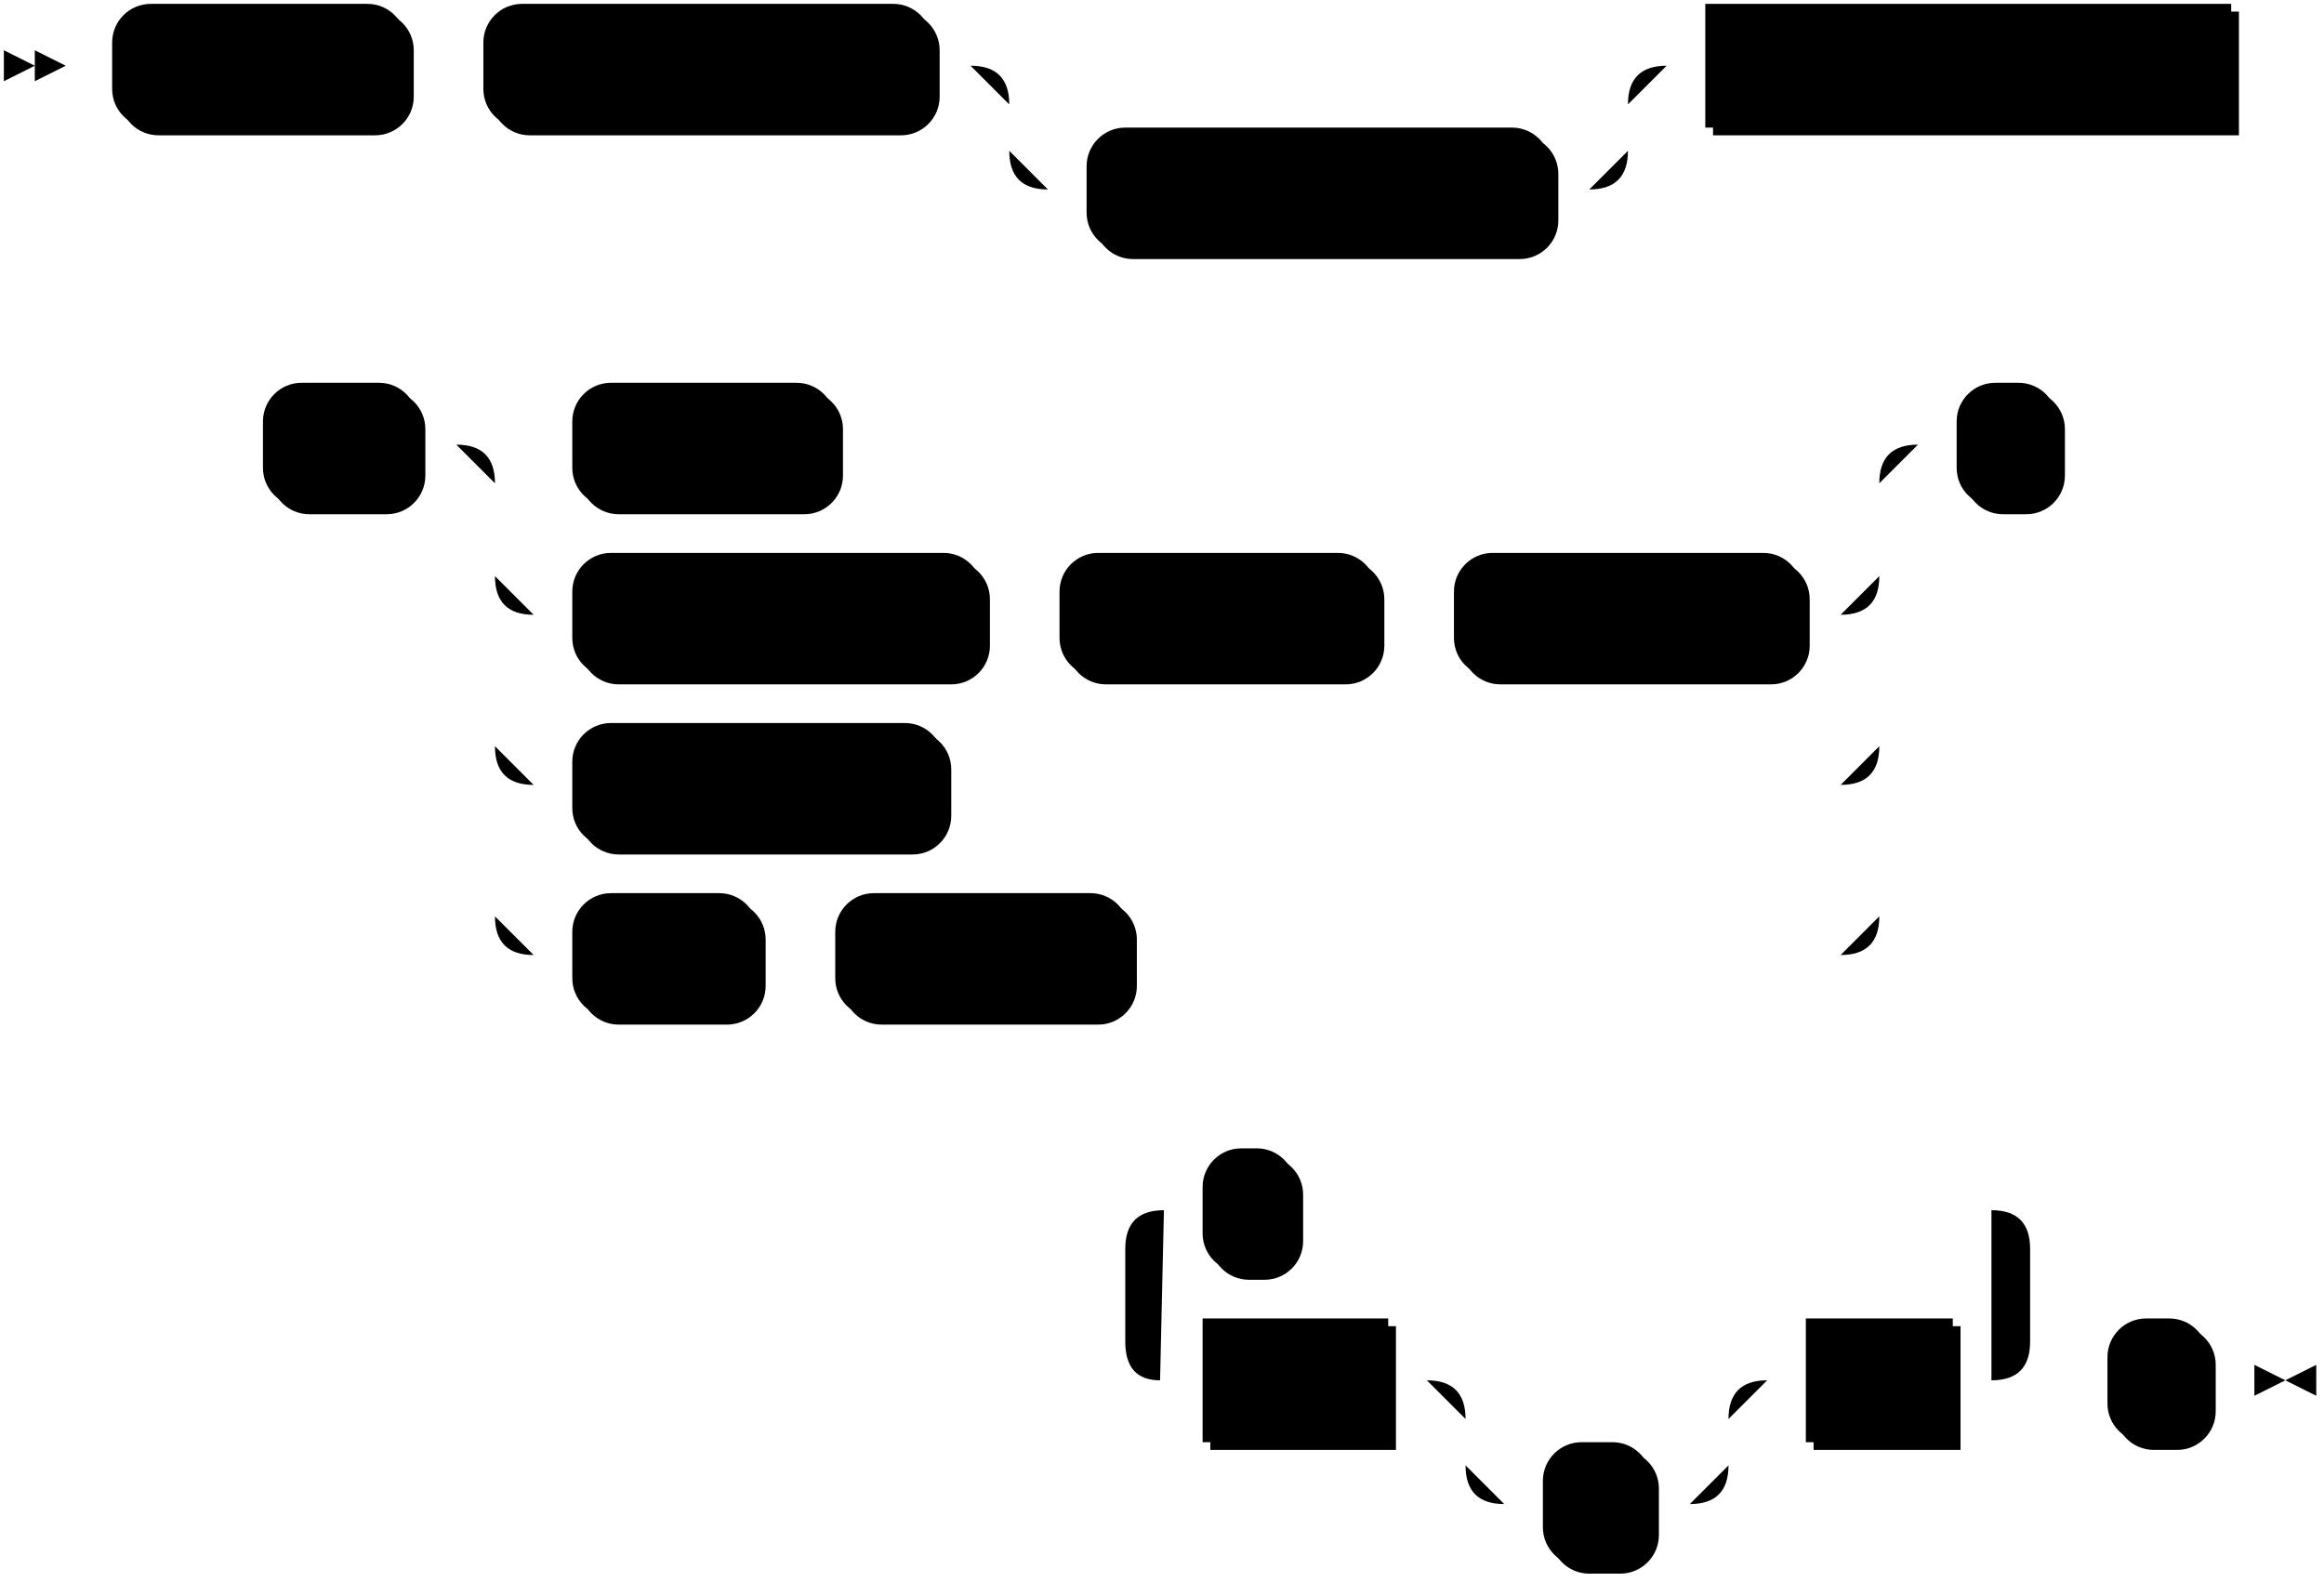
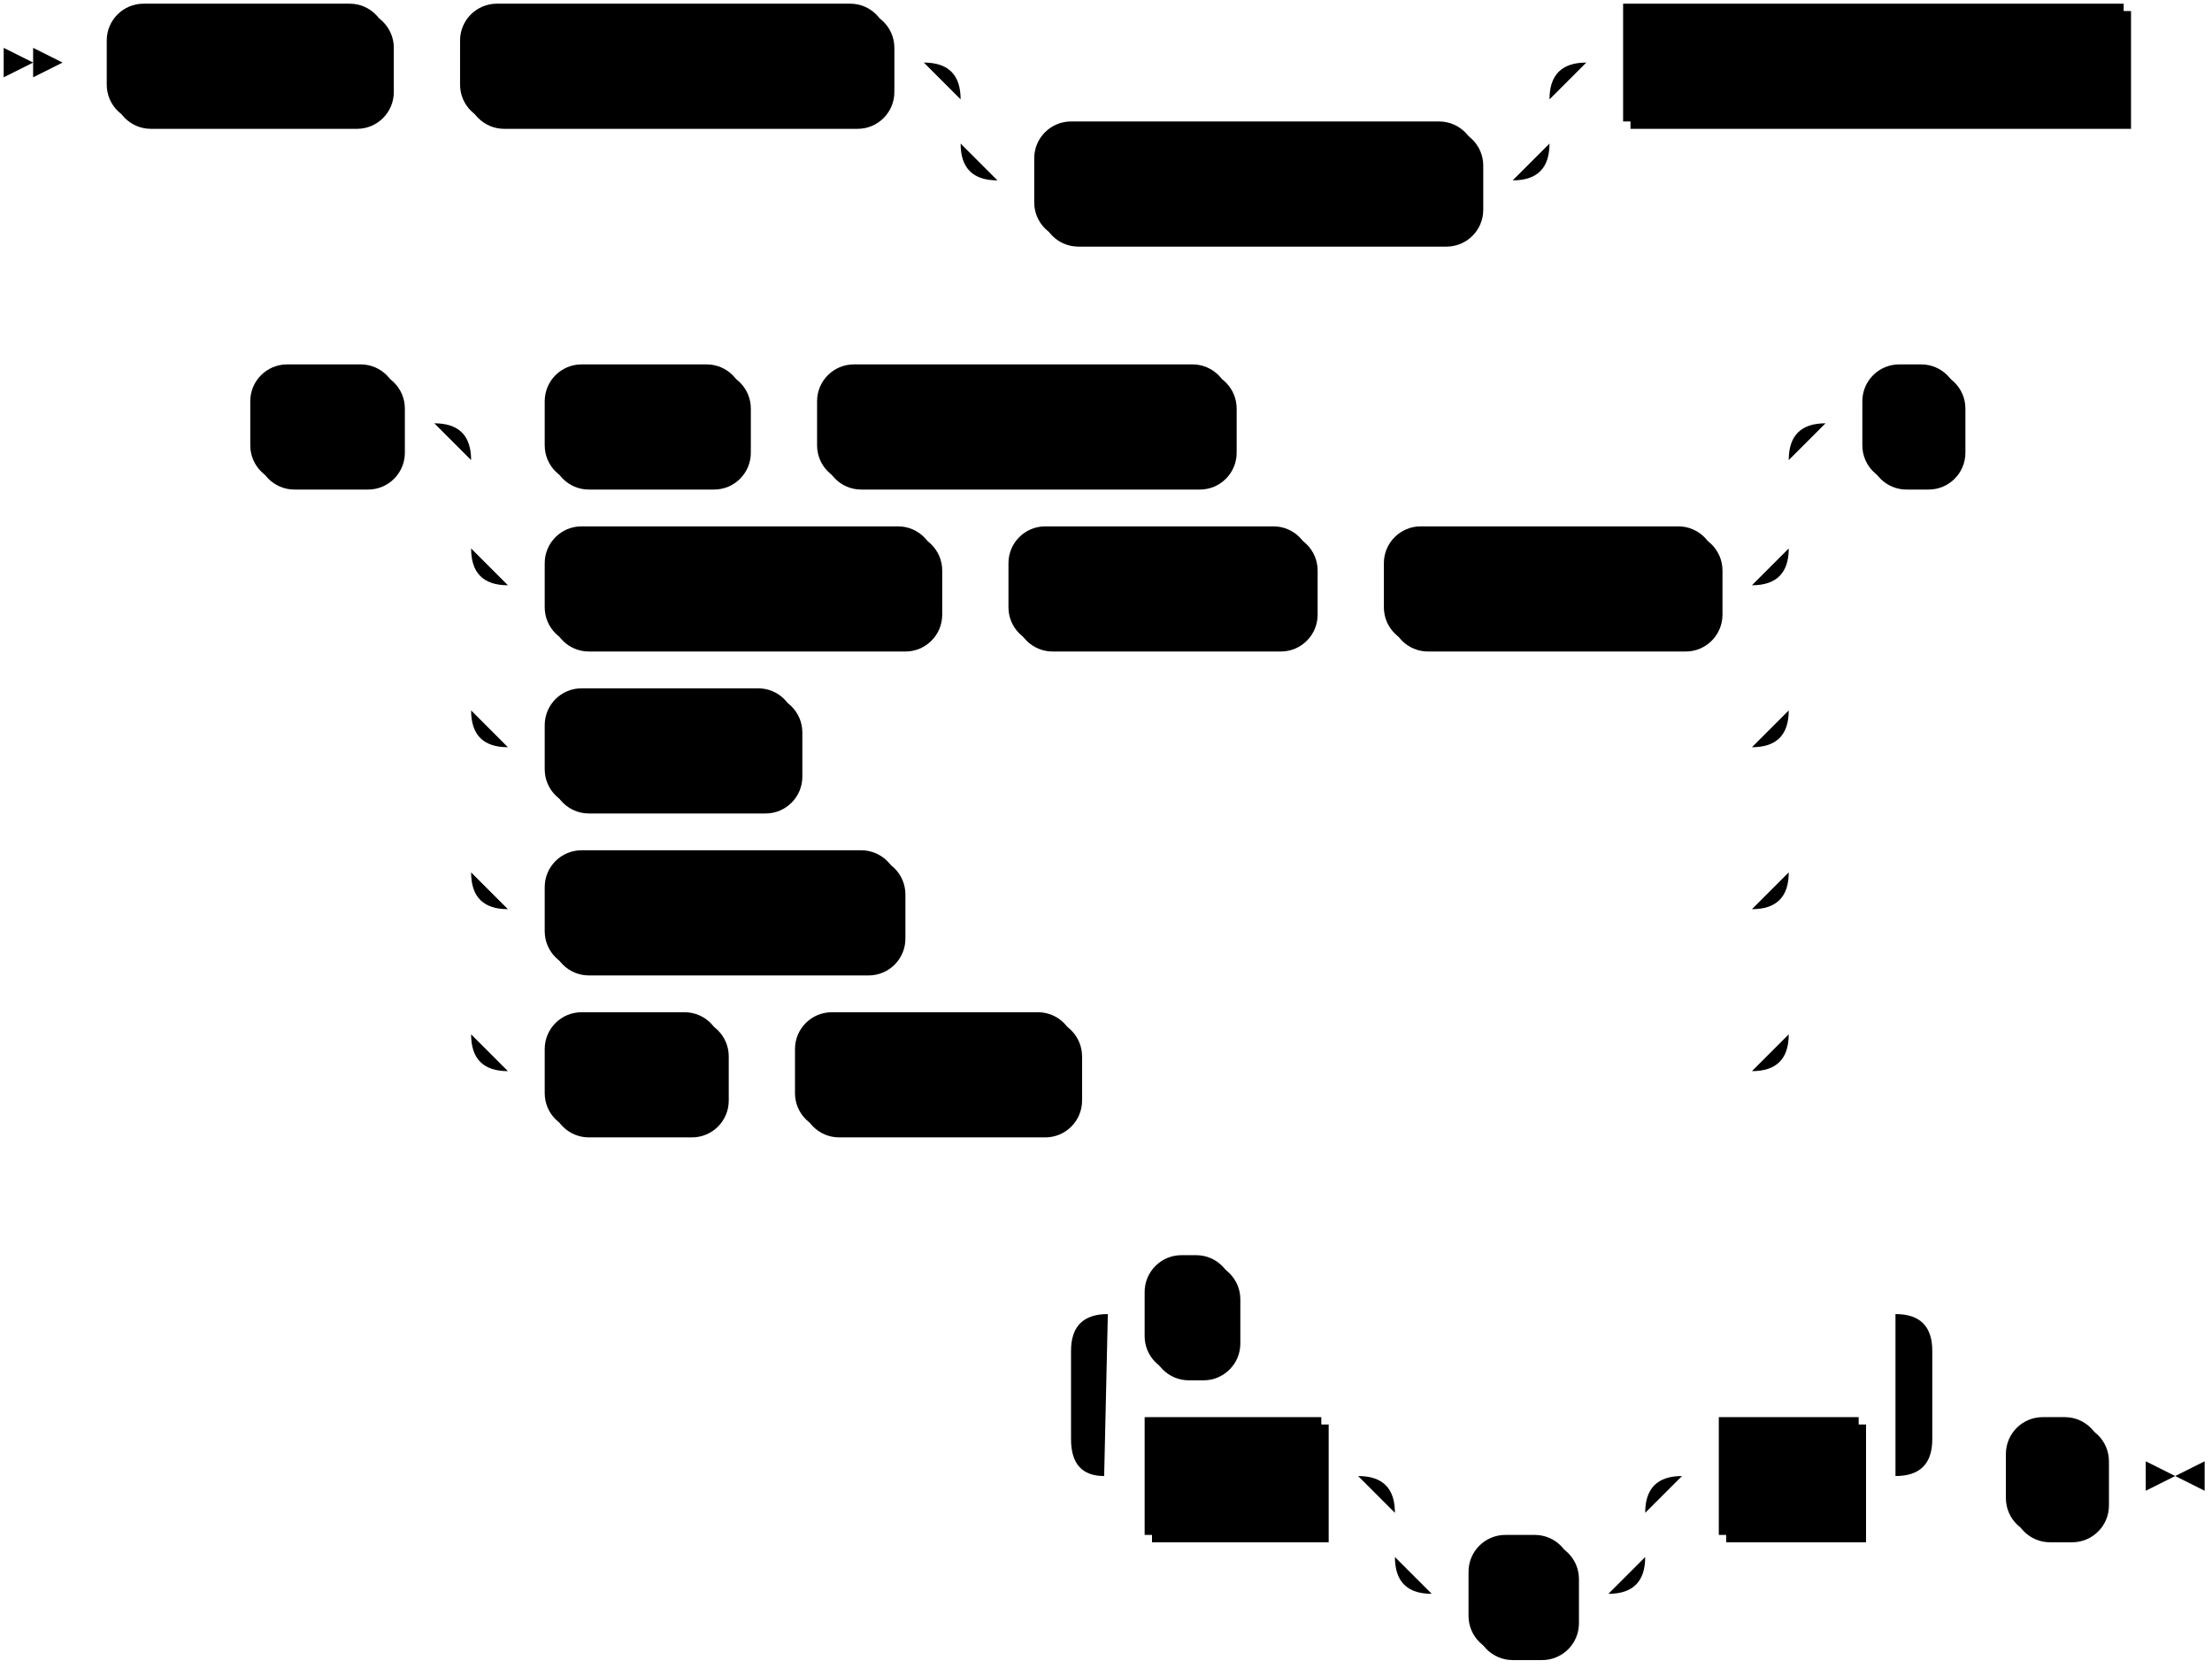
- <svg xmlns="http://www.w3.org/2000/svg" width="601" height="409">
+ <svg xmlns="http://www.w3.org/2000/svg" width="601" height="453">
  <polygon points="9 17 1 13 1 21" />
  <polygon points="17 17 9 13 9 21" />
  <rect x="31" y="3" width="76" height="32" rx="10" />
  <rect x="29" y="1" width="76" height="32" class="terminal" rx="10" />
  <text class="terminal" x="39" y="21">CREATE</text>
  <rect x="127" y="3" width="116" height="32" rx="10" />
  <rect x="125" y="1" width="116" height="32" class="terminal" rx="10" />
  <text class="terminal" x="135" y="21">CONNECTION</text>
  <rect x="283" y="35" width="120" height="32" rx="10" />
  <rect x="281" y="33" width="120" height="32" class="terminal" rx="10" />
  <text class="terminal" x="291" y="53">IF NOT EXISTS</text>
  <rect x="443" y="3" width="136" height="32" />
  <rect x="441" y="1" width="136" height="32" class="nonterminal" />
  <text class="nonterminal" x="451" y="21">connection_name</text>
  <rect x="70" y="101" width="40" height="32" rx="10" />
  <rect x="68" y="99" width="40" height="32" class="terminal" rx="10" />
  <text class="terminal" x="78" y="119">TO</text>
-   <rect x="150" y="101" width="68" height="32" rx="10" />
-   <rect x="148" y="99" width="68" height="32" class="terminal" rx="10" />
-   <text class="terminal" x="158" y="119">KAFKA</text>
+   <rect x="150" y="101" width="54" height="32" rx="10" />
+   <rect x="148" y="99" width="54" height="32" class="terminal" rx="10" />
+   <text class="terminal" x="158" y="119">AWS</text>
+   <rect x="224" y="101" width="112" height="32" rx="10" />
+   <rect x="222" y="99" width="112" height="32" class="terminal" rx="10" />
+   <text class="terminal" x="232" y="119">PRIVATELINK</text>
  <rect x="150" y="145" width="106" height="32" rx="10" />
  <rect x="148" y="143" width="106" height="32" class="terminal" rx="10" />
  <text class="terminal" x="158" y="163">CONFLUENT</text>
  <rect x="276" y="145" width="82" height="32" rx="10" />
  <rect x="274" y="143" width="82" height="32" class="terminal" rx="10" />
  <text class="terminal" x="284" y="163">SCHEMA</text>
  <rect x="378" y="145" width="90" height="32" rx="10" />
  <rect x="376" y="143" width="90" height="32" class="terminal" rx="10" />
  <text class="terminal" x="386" y="163">REGISTRY</text>
-   <rect x="150" y="189" width="96" height="32" rx="10" />
-   <rect x="148" y="187" width="96" height="32" class="terminal" rx="10" />
-   <text class="terminal" x="158" y="207">POSTGRES</text>
-   <rect x="150" y="233" width="48" height="32" rx="10" />
-   <rect x="148" y="231" width="48" height="32" class="terminal" rx="10" />
-   <text class="terminal" x="158" y="251">SSH</text>
-   <rect x="218" y="233" width="76" height="32" rx="10" />
-   <rect x="216" y="231" width="76" height="32" class="terminal" rx="10" />
-   <text class="terminal" x="226" y="251">TUNNEL</text>
+   <rect x="150" y="189" width="68" height="32" rx="10" />
+   <rect x="148" y="187" width="68" height="32" class="terminal" rx="10" />
+   <text class="terminal" x="158" y="207">KAFKA</text>
+   <rect x="150" y="233" width="96" height="32" rx="10" />
+   <rect x="148" y="231" width="96" height="32" class="terminal" rx="10" />
+   <text class="terminal" x="158" y="251">POSTGRES</text>
+   <rect x="150" y="277" width="48" height="32" rx="10" />
+   <rect x="148" y="275" width="48" height="32" class="terminal" rx="10" />
+   <text class="terminal" x="158" y="295">SSH</text>
+   <rect x="218" y="277" width="76" height="32" rx="10" />
+   <rect x="216" y="275" width="76" height="32" class="terminal" rx="10" />
+   <text class="terminal" x="226" y="295">TUNNEL</text>
  <rect x="508" y="101" width="26" height="32" rx="10" />
  <rect x="506" y="99" width="26" height="32" class="terminal" rx="10" />
  <text class="terminal" x="516" y="119">(</text>
-   <rect x="313" y="343" width="48" height="32" />
-   <rect x="311" y="341" width="48" height="32" class="nonterminal" />
-   <text class="nonterminal" x="321" y="361">field</text>
-   <rect x="401" y="375" width="28" height="32" rx="10" />
-   <rect x="399" y="373" width="28" height="32" class="terminal" rx="10" />
-   <text class="terminal" x="409" y="393">=</text>
-   <rect x="469" y="343" width="38" height="32" />
-   <rect x="467" y="341" width="38" height="32" class="nonterminal" />
-   <text class="nonterminal" x="477" y="361">val</text>
-   <rect x="313" y="299" width="24" height="32" rx="10" />
-   <rect x="311" y="297" width="24" height="32" class="terminal" rx="10" />
-   <text class="terminal" x="321" y="317">,</text>
-   <rect x="547" y="343" width="26" height="32" rx="10" />
-   <rect x="545" y="341" width="26" height="32" class="terminal" rx="10" />
-   <text class="terminal" x="555" y="361">)</text>
-   <path class="line" d="m17 17 h2 m0 0 h10 m76 0 h10 m0 0 h10 m116 0 h10 m20 0 h10 m0 0 h130 m-160 0 h20 m140 0 h20 m-180 0 q10 0 10 10 m160 0 q0 -10 10 -10 m-170 10 v12 m160 0 v-12 m-160 12 q0 10 10 10 m140 0 q10 0 10 -10 m-150 10 h10 m120 0 h10 m20 -32 h10 m136 0 h10 m2 0 l2 0 m2 0 l2 0 m2 0 l2 0 m-553 98 l2 0 m2 0 l2 0 m2 0 l2 0 m2 0 h10 m40 0 h10 m20 0 h10 m68 0 h10 m0 0 h250 m-358 0 h20 m338 0 h20 m-378 0 q10 0 10 10 m358 0 q0 -10 10 -10 m-368 10 v24 m358 0 v-24 m-358 24 q0 10 10 10 m338 0 q10 0 10 -10 m-348 10 h10 m106 0 h10 m0 0 h10 m82 0 h10 m0 0 h10 m90 0 h10 m-348 -10 v20 m358 0 v-20 m-358 20 v24 m358 0 v-24 m-358 24 q0 10 10 10 m338 0 q10 0 10 -10 m-348 10 h10 m96 0 h10 m0 0 h222 m-348 -10 v20 m358 0 v-20 m-358 20 v24 m358 0 v-24 m-358 24 q0 10 10 10 m338 0 q10 0 10 -10 m-348 10 h10 m48 0 h10 m0 0 h10 m76 0 h10 m0 0 h174 m20 -132 h10 m26 0 h10 m2 0 l2 0 m2 0 l2 0 m2 0 l2 0 m-285 242 l2 0 m2 0 l2 0 m2 0 l2 0 m22 0 h10 m48 0 h10 m20 0 h10 m0 0 h38 m-68 0 h20 m48 0 h20 m-88 0 q10 0 10 10 m68 0 q0 -10 10 -10 m-78 10 v12 m68 0 v-12 m-68 12 q0 10 10 10 m48 0 q10 0 10 -10 m-58 10 h10 m28 0 h10 m20 -32 h10 m38 0 h10 m-234 0 l20 0 m-1 0 q-9 0 -9 -10 l0 -24 q0 -10 10 -10 m214 44 l20 0 m-20 0 q10 0 10 -10 l0 -24 q0 -10 -10 -10 m-214 0 h10 m24 0 h10 m0 0 h170 m20 44 h10 m26 0 h10 m3 0 h-3" />
-   <polygon points="591 357 599 353 599 361" />
-   <polygon points="591 357 583 353 583 361" />
+   <rect x="313" y="387" width="48" height="32" />
+   <rect x="311" y="385" width="48" height="32" class="nonterminal" />
+   <text class="nonterminal" x="321" y="405">field</text>
+   <rect x="401" y="419" width="28" height="32" rx="10" />
+   <rect x="399" y="417" width="28" height="32" class="terminal" rx="10" />
+   <text class="terminal" x="409" y="437">=</text>
+   <rect x="469" y="387" width="38" height="32" />
+   <rect x="467" y="385" width="38" height="32" class="nonterminal" />
+   <text class="nonterminal" x="477" y="405">val</text>
+   <rect x="313" y="343" width="24" height="32" rx="10" />
+   <rect x="311" y="341" width="24" height="32" class="terminal" rx="10" />
+   <text class="terminal" x="321" y="361">,</text>
+   <rect x="547" y="387" width="26" height="32" rx="10" />
+   <rect x="545" y="385" width="26" height="32" class="terminal" rx="10" />
+   <text class="terminal" x="555" y="405">)</text>
+   <path class="line" d="m17 17 h2 m0 0 h10 m76 0 h10 m0 0 h10 m116 0 h10 m20 0 h10 m0 0 h130 m-160 0 h20 m140 0 h20 m-180 0 q10 0 10 10 m160 0 q0 -10 10 -10 m-170 10 v12 m160 0 v-12 m-160 12 q0 10 10 10 m140 0 q10 0 10 -10 m-150 10 h10 m120 0 h10 m20 -32 h10 m136 0 h10 m2 0 l2 0 m2 0 l2 0 m2 0 l2 0 m-553 98 l2 0 m2 0 l2 0 m2 0 l2 0 m2 0 h10 m40 0 h10 m20 0 h10 m54 0 h10 m0 0 h10 m112 0 h10 m0 0 h132 m-358 0 h20 m338 0 h20 m-378 0 q10 0 10 10 m358 0 q0 -10 10 -10 m-368 10 v24 m358 0 v-24 m-358 24 q0 10 10 10 m338 0 q10 0 10 -10 m-348 10 h10 m106 0 h10 m0 0 h10 m82 0 h10 m0 0 h10 m90 0 h10 m-348 -10 v20 m358 0 v-20 m-358 20 v24 m358 0 v-24 m-358 24 q0 10 10 10 m338 0 q10 0 10 -10 m-348 10 h10 m68 0 h10 m0 0 h250 m-348 -10 v20 m358 0 v-20 m-358 20 v24 m358 0 v-24 m-358 24 q0 10 10 10 m338 0 q10 0 10 -10 m-348 10 h10 m96 0 h10 m0 0 h222 m-348 -10 v20 m358 0 v-20 m-358 20 v24 m358 0 v-24 m-358 24 q0 10 10 10 m338 0 q10 0 10 -10 m-348 10 h10 m48 0 h10 m0 0 h10 m76 0 h10 m0 0 h174 m20 -176 h10 m26 0 h10 m2 0 l2 0 m2 0 l2 0 m2 0 l2 0 m-285 286 l2 0 m2 0 l2 0 m2 0 l2 0 m22 0 h10 m48 0 h10 m20 0 h10 m0 0 h38 m-68 0 h20 m48 0 h20 m-88 0 q10 0 10 10 m68 0 q0 -10 10 -10 m-78 10 v12 m68 0 v-12 m-68 12 q0 10 10 10 m48 0 q10 0 10 -10 m-58 10 h10 m28 0 h10 m20 -32 h10 m38 0 h10 m-234 0 l20 0 m-1 0 q-9 0 -9 -10 l0 -24 q0 -10 10 -10 m214 44 l20 0 m-20 0 q10 0 10 -10 l0 -24 q0 -10 -10 -10 m-214 0 h10 m24 0 h10 m0 0 h170 m20 44 h10 m26 0 h10 m3 0 h-3" />
+   <polygon points="591 401 599 397 599 405" />
+   <polygon points="591 401 583 397 583 405" />
</svg>
